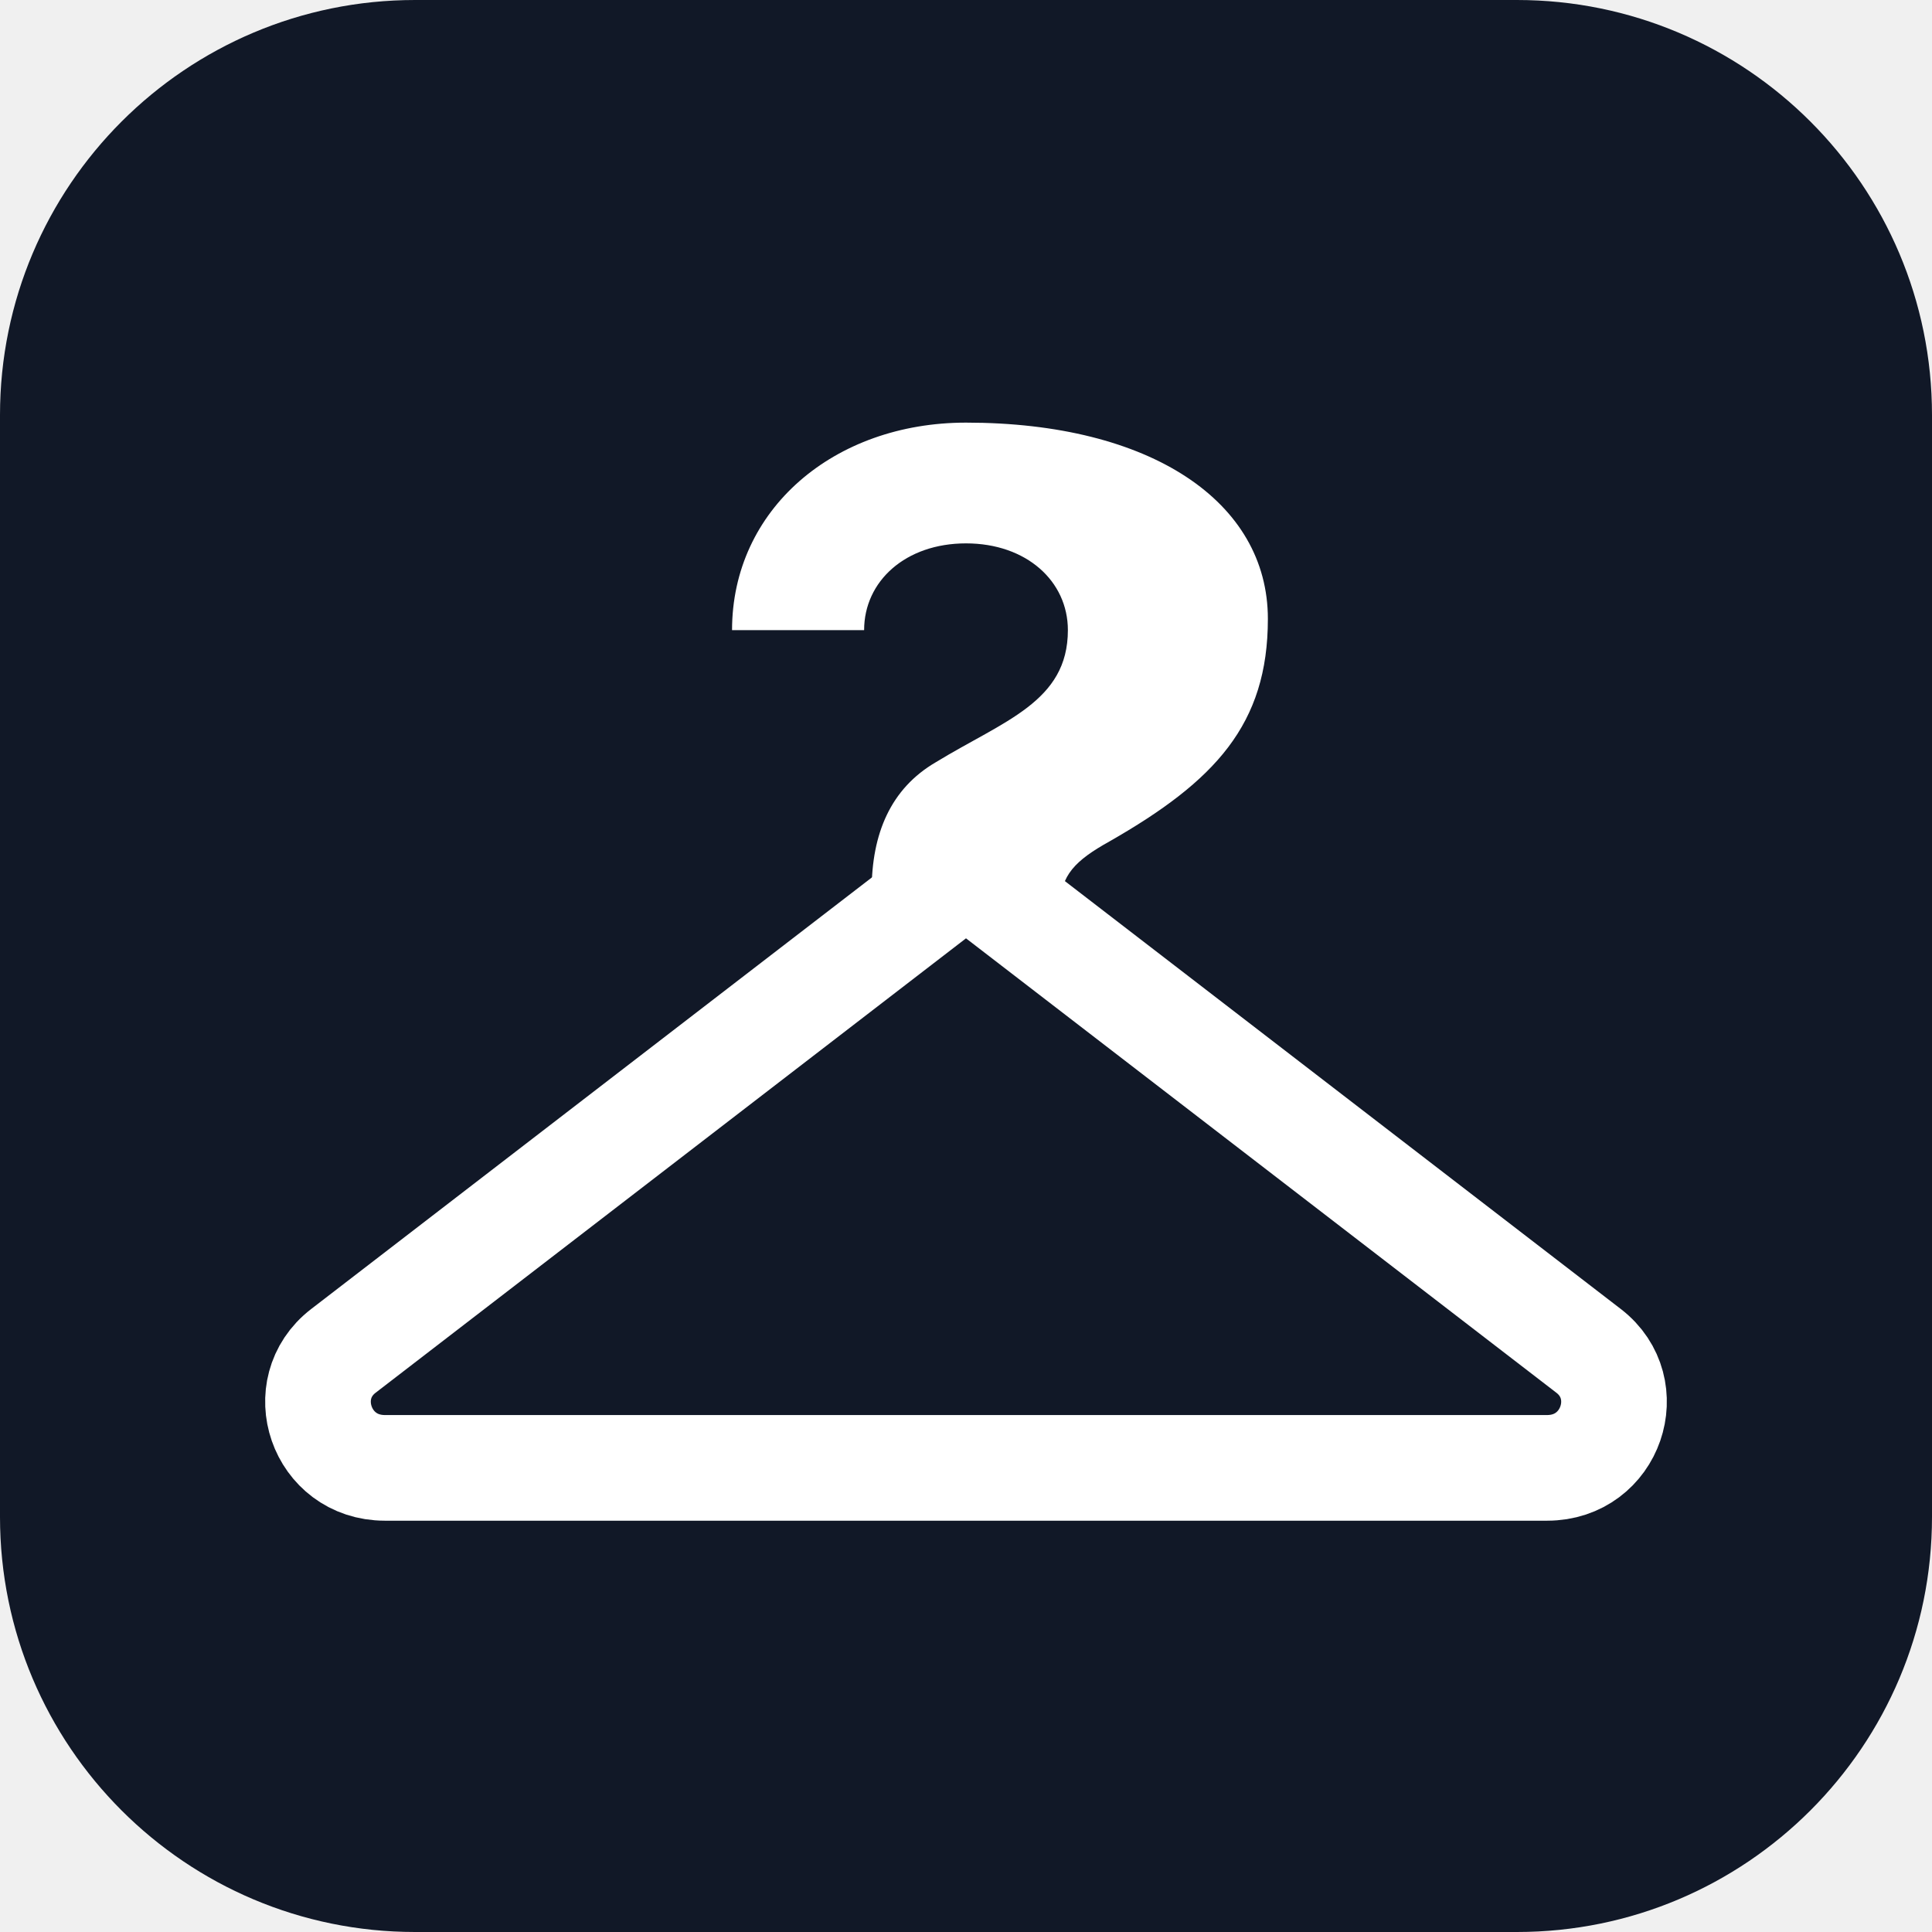
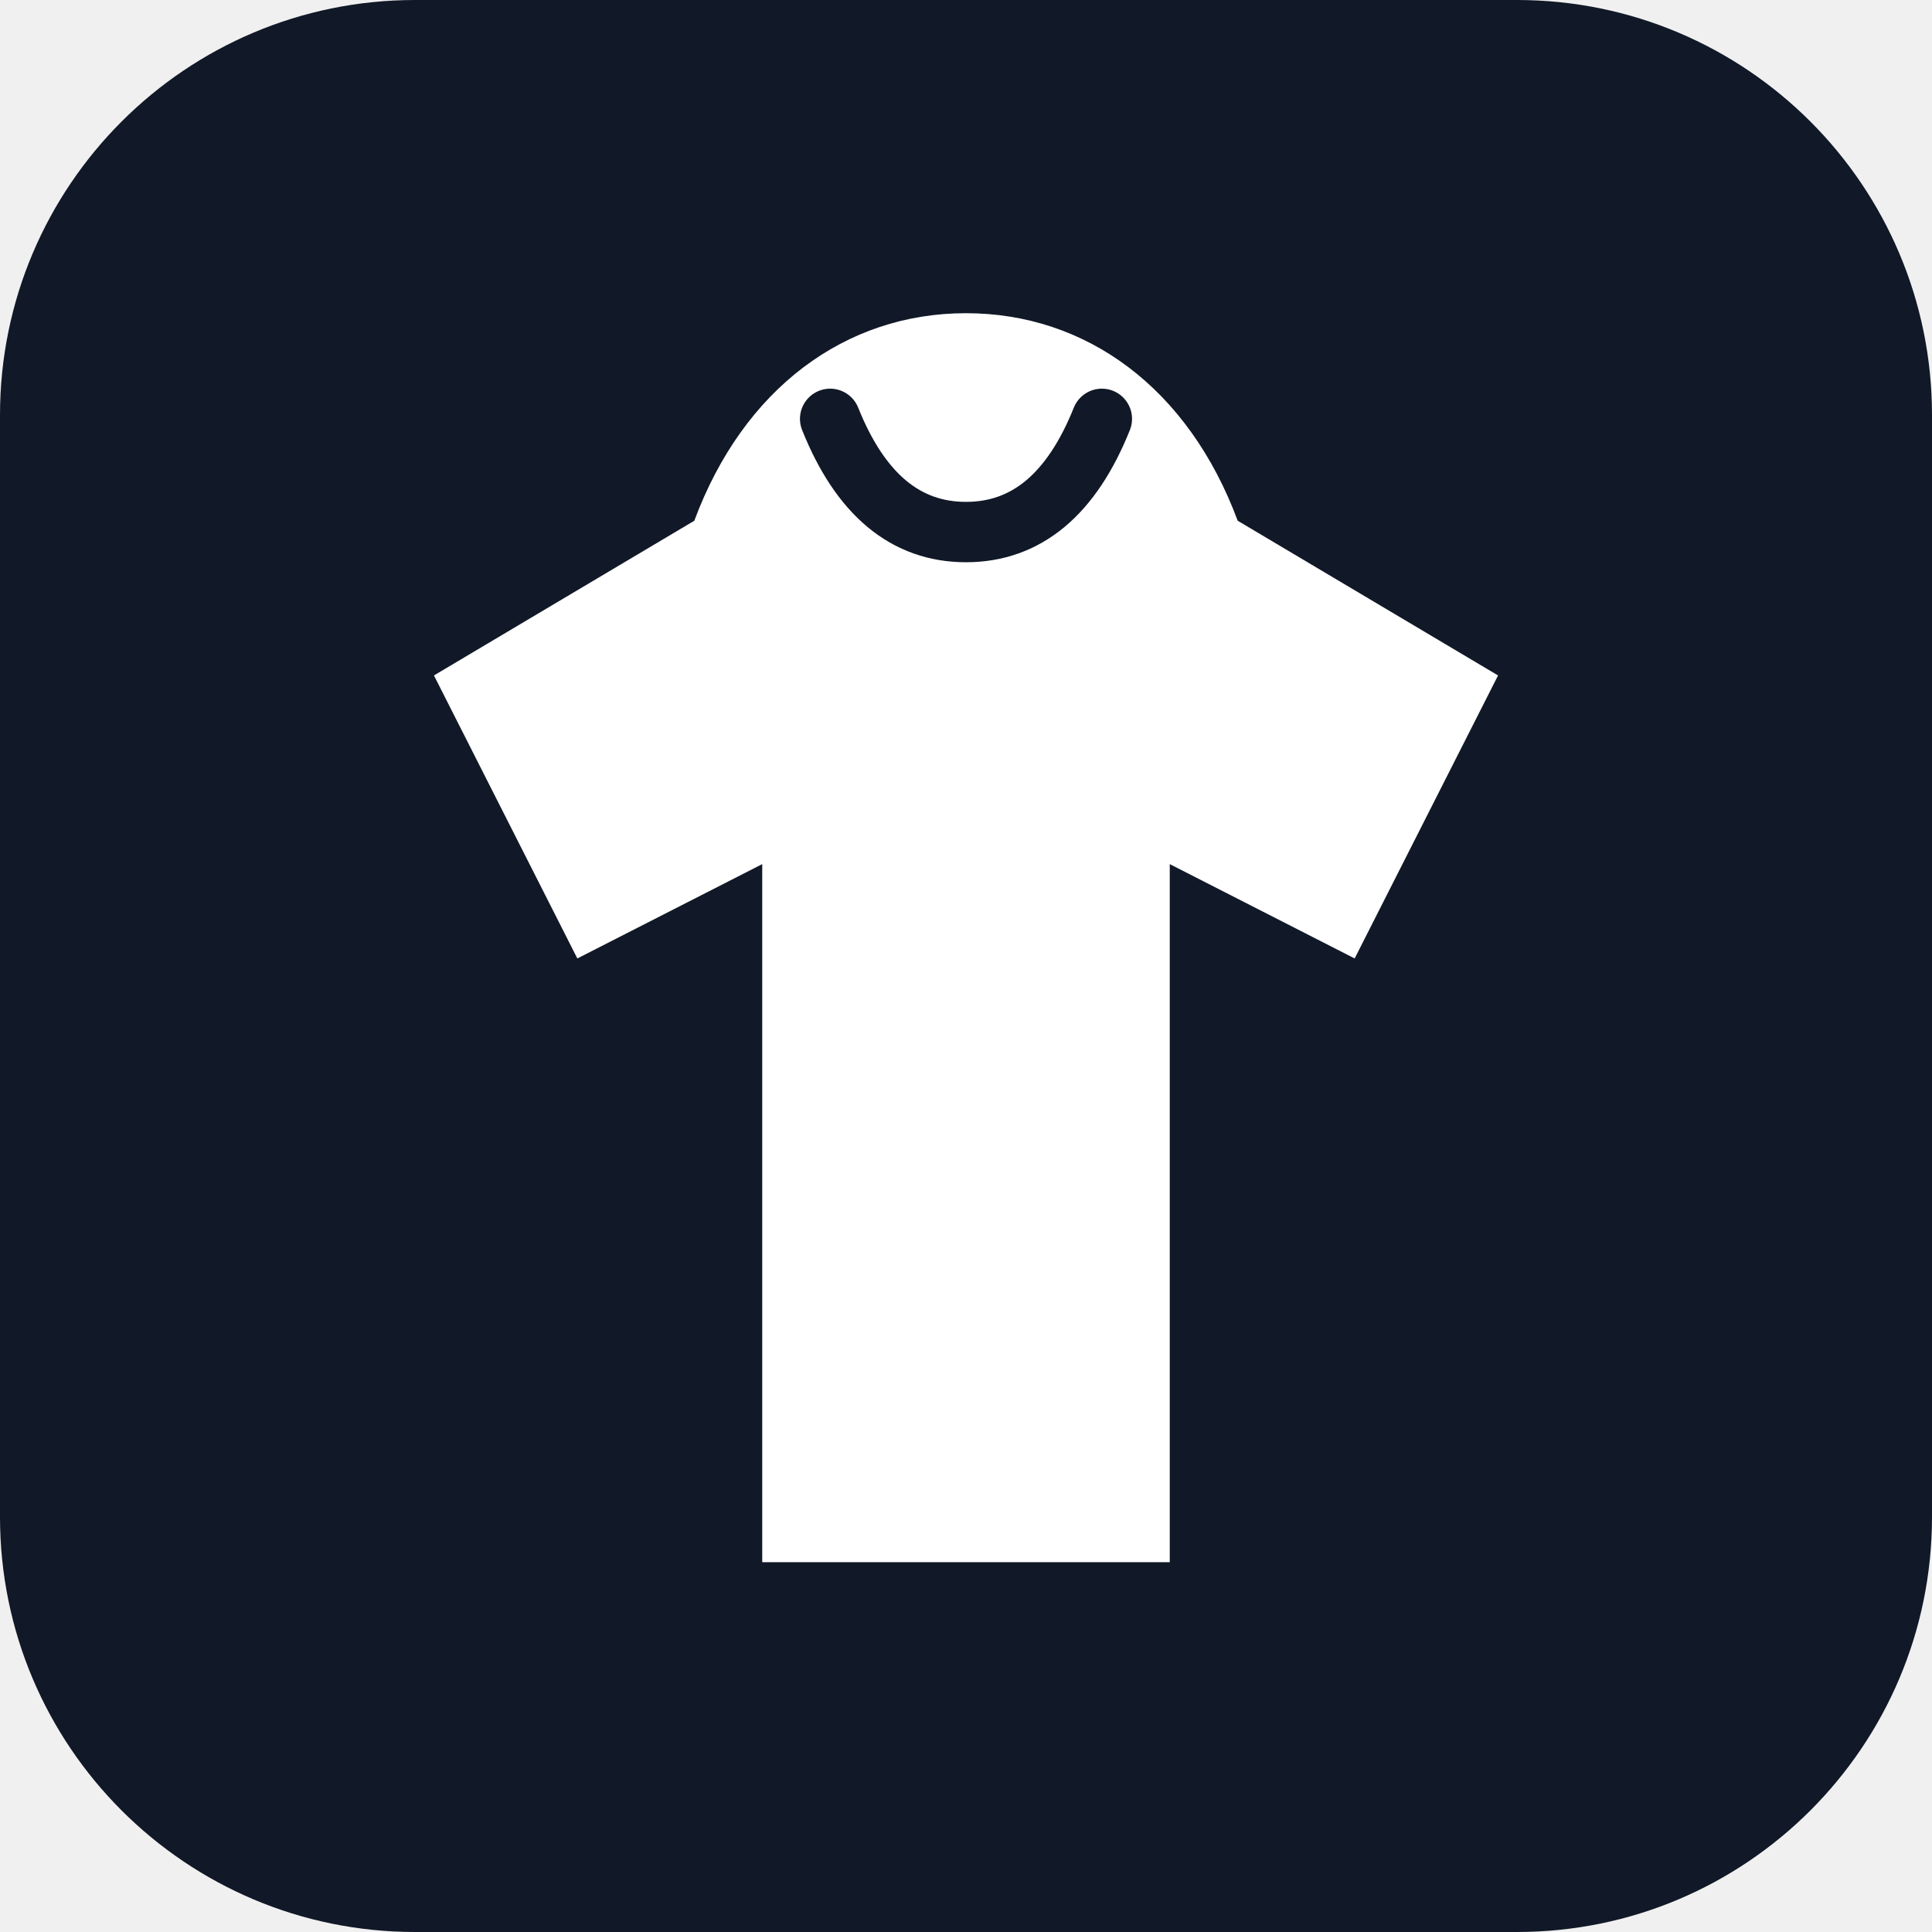
<svg xmlns="http://www.w3.org/2000/svg" viewBox="0 0 512 512">
  <rect width="512" height="512" rx="110" fill="#111827" />
-   <path d="M256 112c-35 0-62 23-62 55h35c0-13 11-23 27-23s27 10 27 23c0 19-17 24-35 35-12 7-17 19-17 34v12h50v-8c0-8 4-12 13-17 28-16 42-31 42-59 0-31-31-52-80-52z" fill="#fff" />
-   <path d="M256 231 91 358c-13 10-6 31 11 31h308c17 0 24-21 11-31L256 231z" fill="none" stroke="#fff" stroke-width="28" stroke-linejoin="round" />
+   <path d="M184 138c13-35 40-55 72-55s59 20 72 55l69 41-38 75-49-25v185H202V229l-49 25-38-75 69-41z" fill="#fff" />
+   <path d="M220 111c8 20 20 30 36 30s28-10 36-30" fill="none" stroke="#111827" stroke-width="16" stroke-linecap="round" />
</svg>
